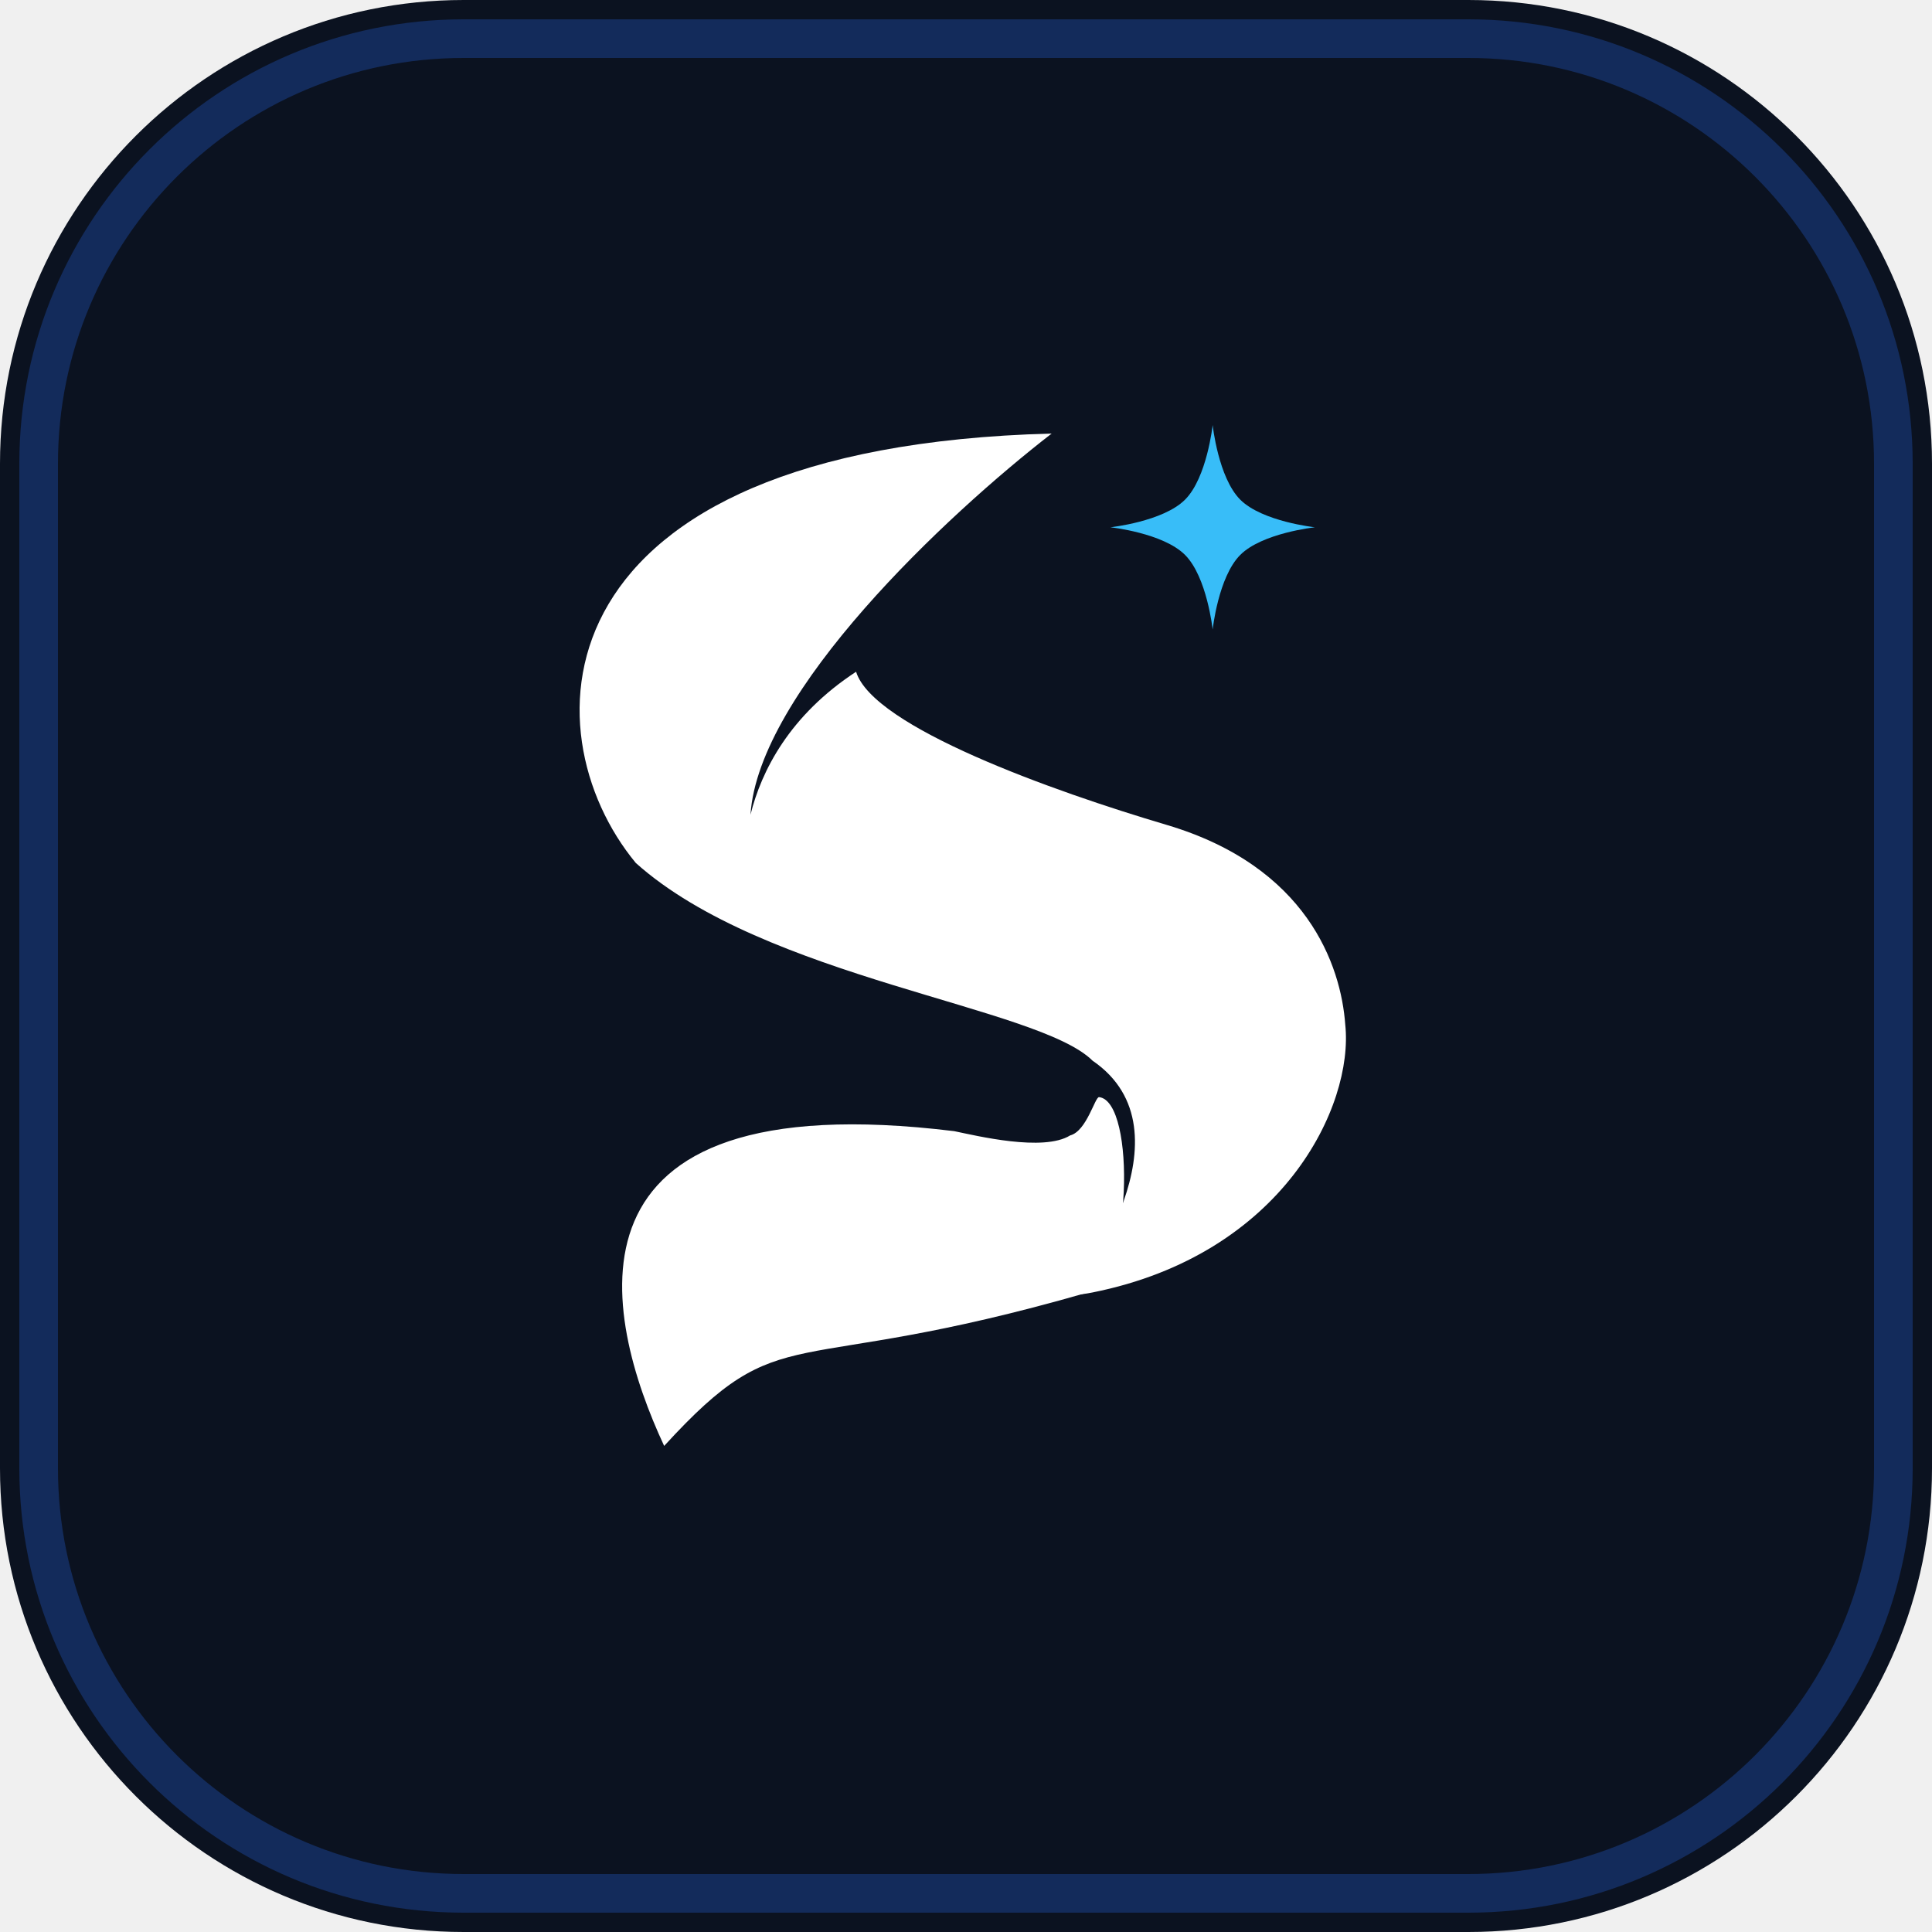
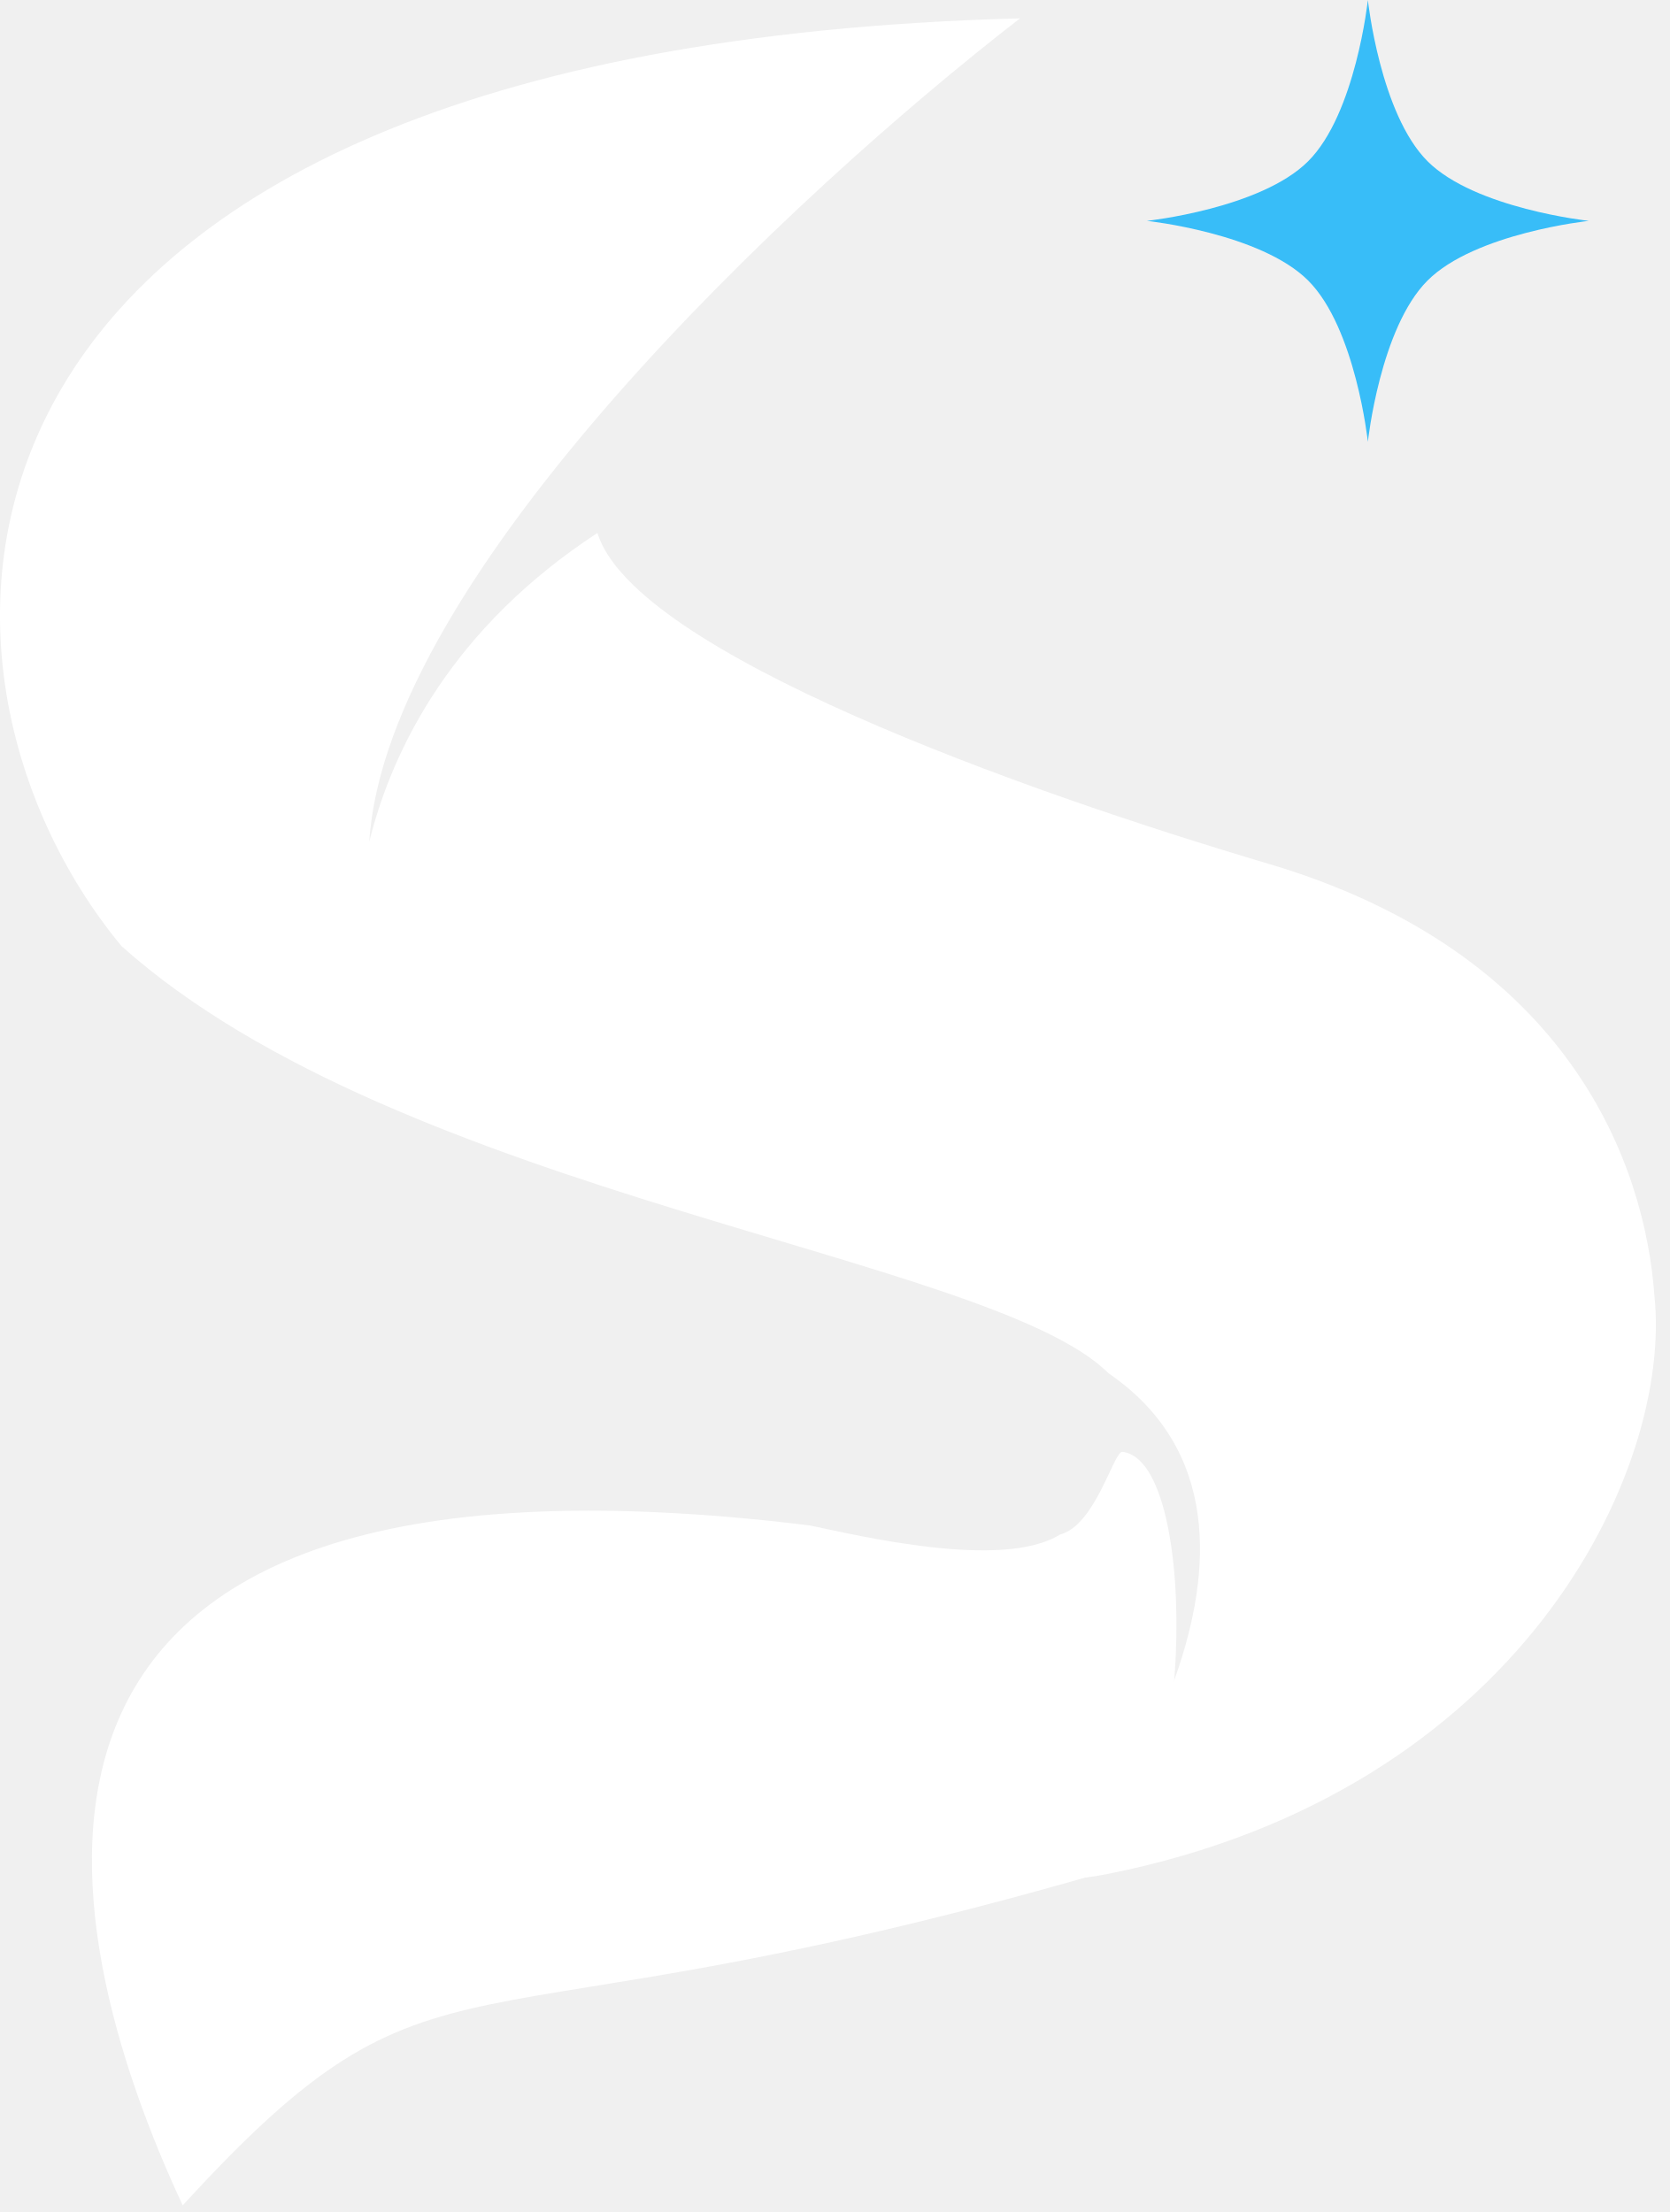
- <svg xmlns="http://www.w3.org/2000/svg" viewBox="0 0 100 100" width="100%" height="100%">
-   <rect width="100" height="100" rx="24" fill="#0B1220" />
-   <rect width="96" height="96" x="2" y="2" rx="22" fill="none" stroke="#2665E6" stroke-opacity="0.3" stroke-width="2" />
-   <g transform="translate(30, 22) scale(1.0)" fill="#FFFFFF">
+ <svg xmlns="http://www.w3.org/2000/svg" viewBox="0 0 40 53" width="100%" height="100%">
+   <g fill="#FFFFFF">
    <path d="M25.76 44.646C25.76 44.646 31.914 36.57 26.551 32.901C23.728 30.078 9.615 28.667 2.911 22.669C-2.734 15.847 -2.381 1.146 24.434 0.44C18.968 4.669 9.25 13.8 8.845 20.171C9.407 17.903 10.864 15.024 14.311 12.77C15.192 15.632 24.485 18.948 30.384 20.696C37.649 22.849 39.411 27.962 39.631 31.044C40.071 35.227 36.43 42.921 26.551 44.897C24.879 45.231 25.76 44.646 25.76 44.646Z" />
    <path d="M19.394 36.549C-1.64 33.97 1.263 46.156 4.377 52.841C10.604 46.036 10.561 49.432 26.247 44.915C28.577 44.244 28.817 35.008 26.889 34.787C26.677 34.763 26.247 36.549 25.39 36.769C24.006 37.628 20.547 36.787 19.394 36.549Z" />
    <path d="M32.767 0C32.767 0 33.059 2.726 34.196 3.863C35.334 5 38.059 5.292 38.059 5.292C38.059 5.292 35.334 5.584 34.196 6.722C33.059 7.859 32.767 10.585 32.767 10.585C32.767 10.585 32.475 7.859 31.337 6.722C30.2 5.584 27.474 5.292 27.474 5.292C27.474 5.292 30.2 5 31.337 3.863C32.475 2.726 32.767 0 32.767 0Z" fill="#38BDF8" />
  </g>
</svg>
